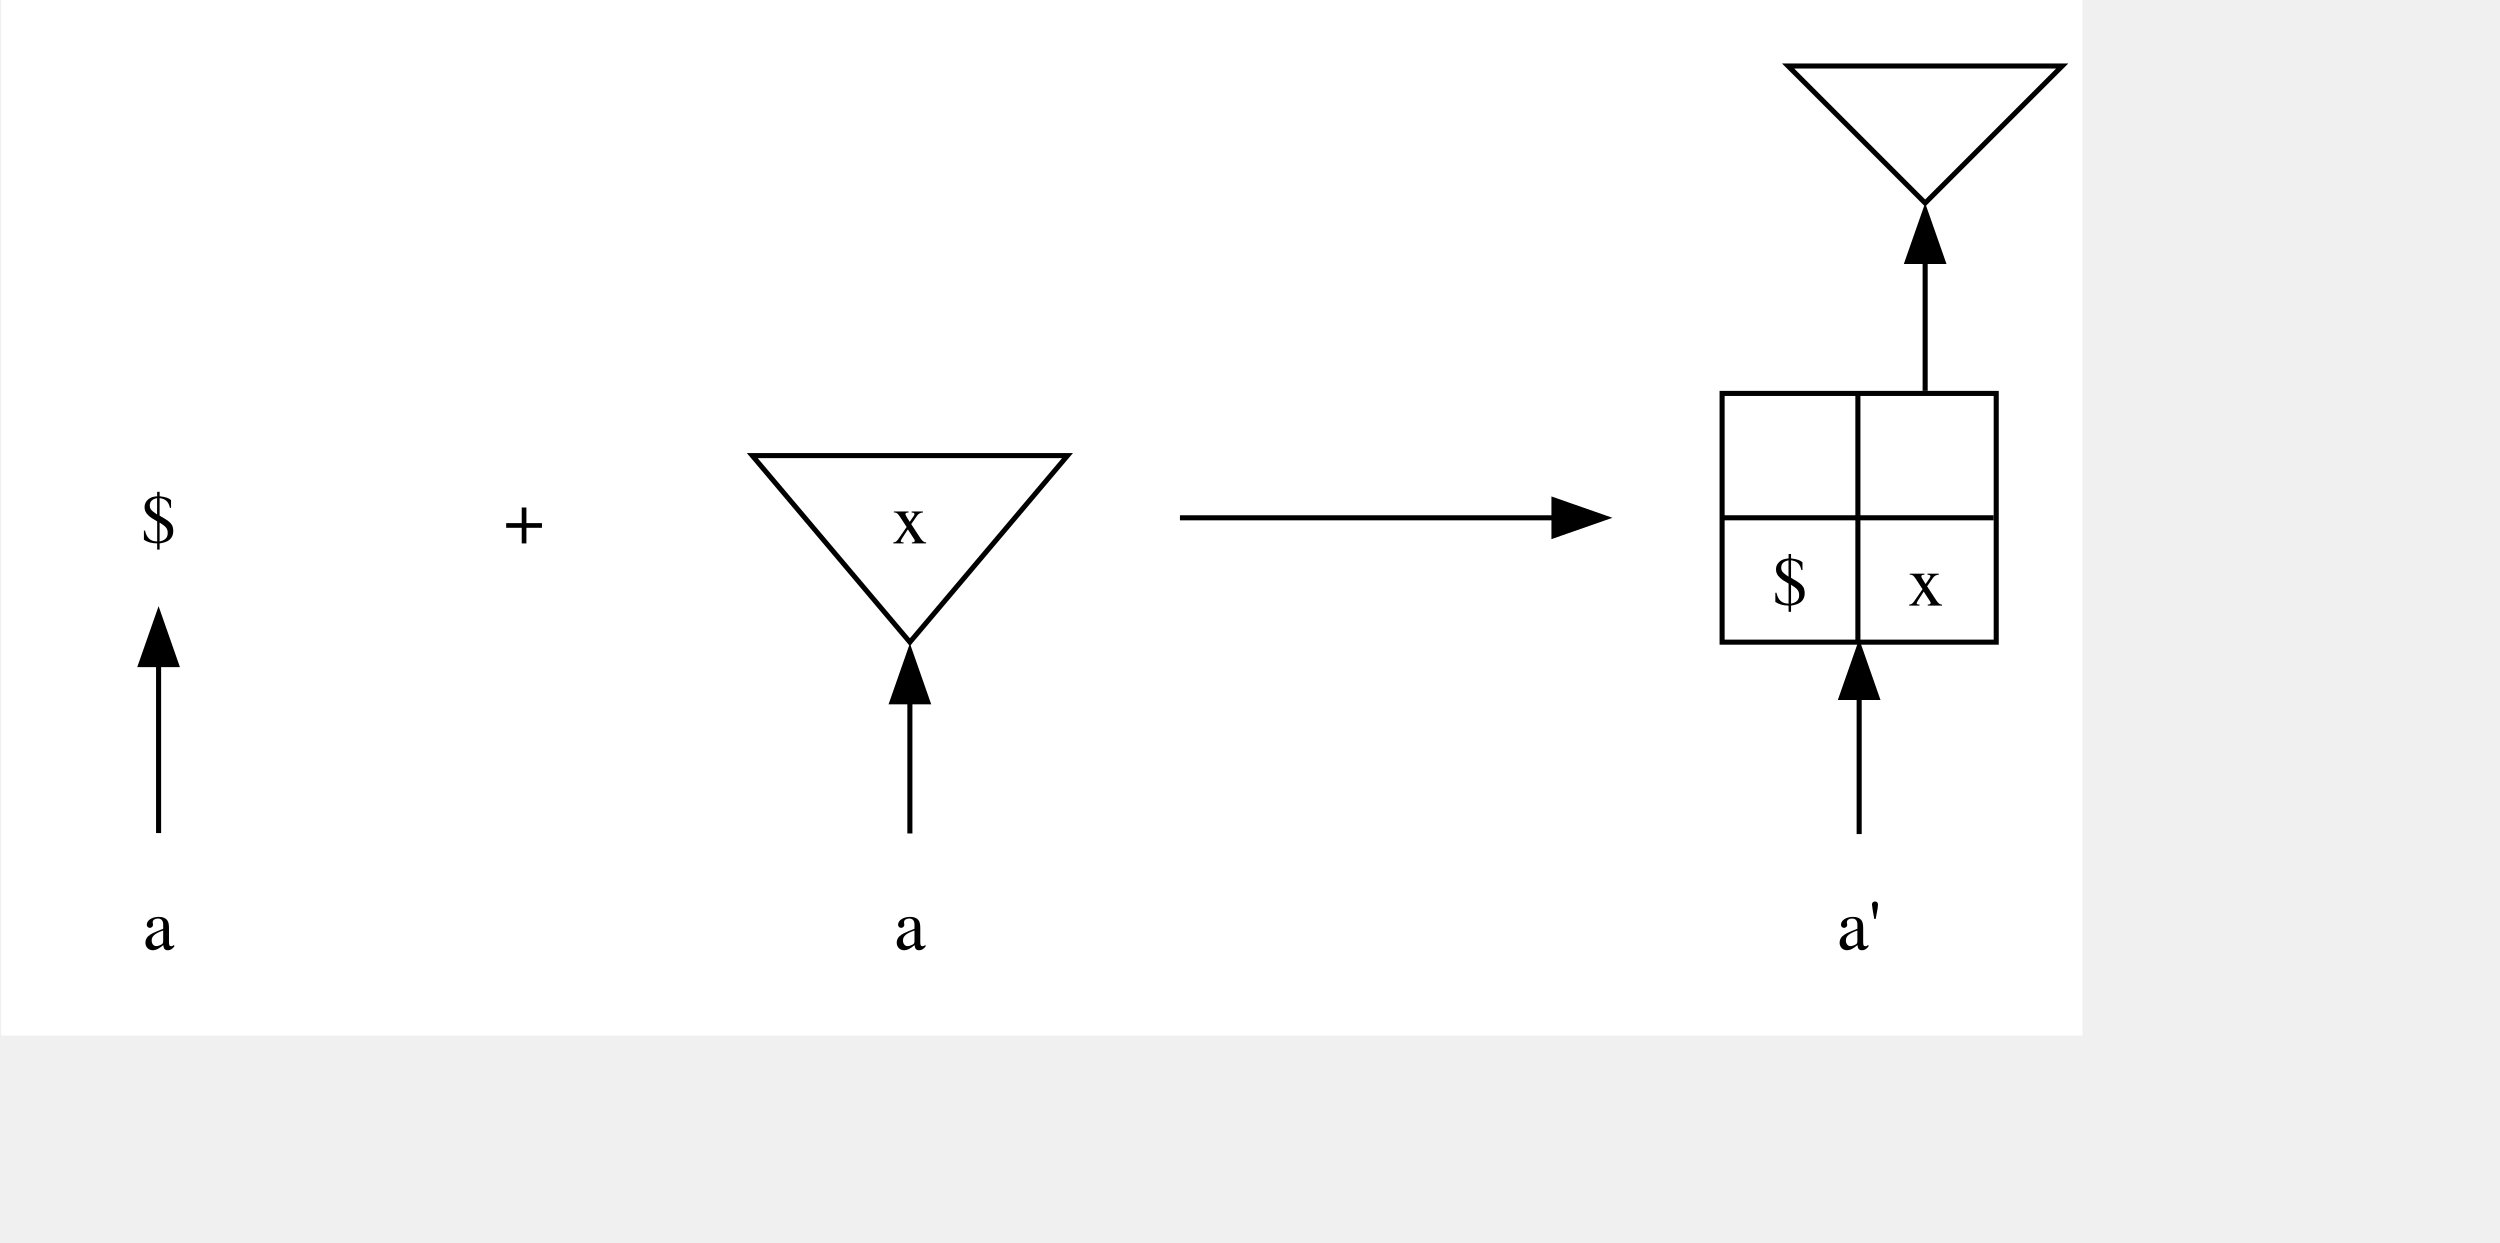
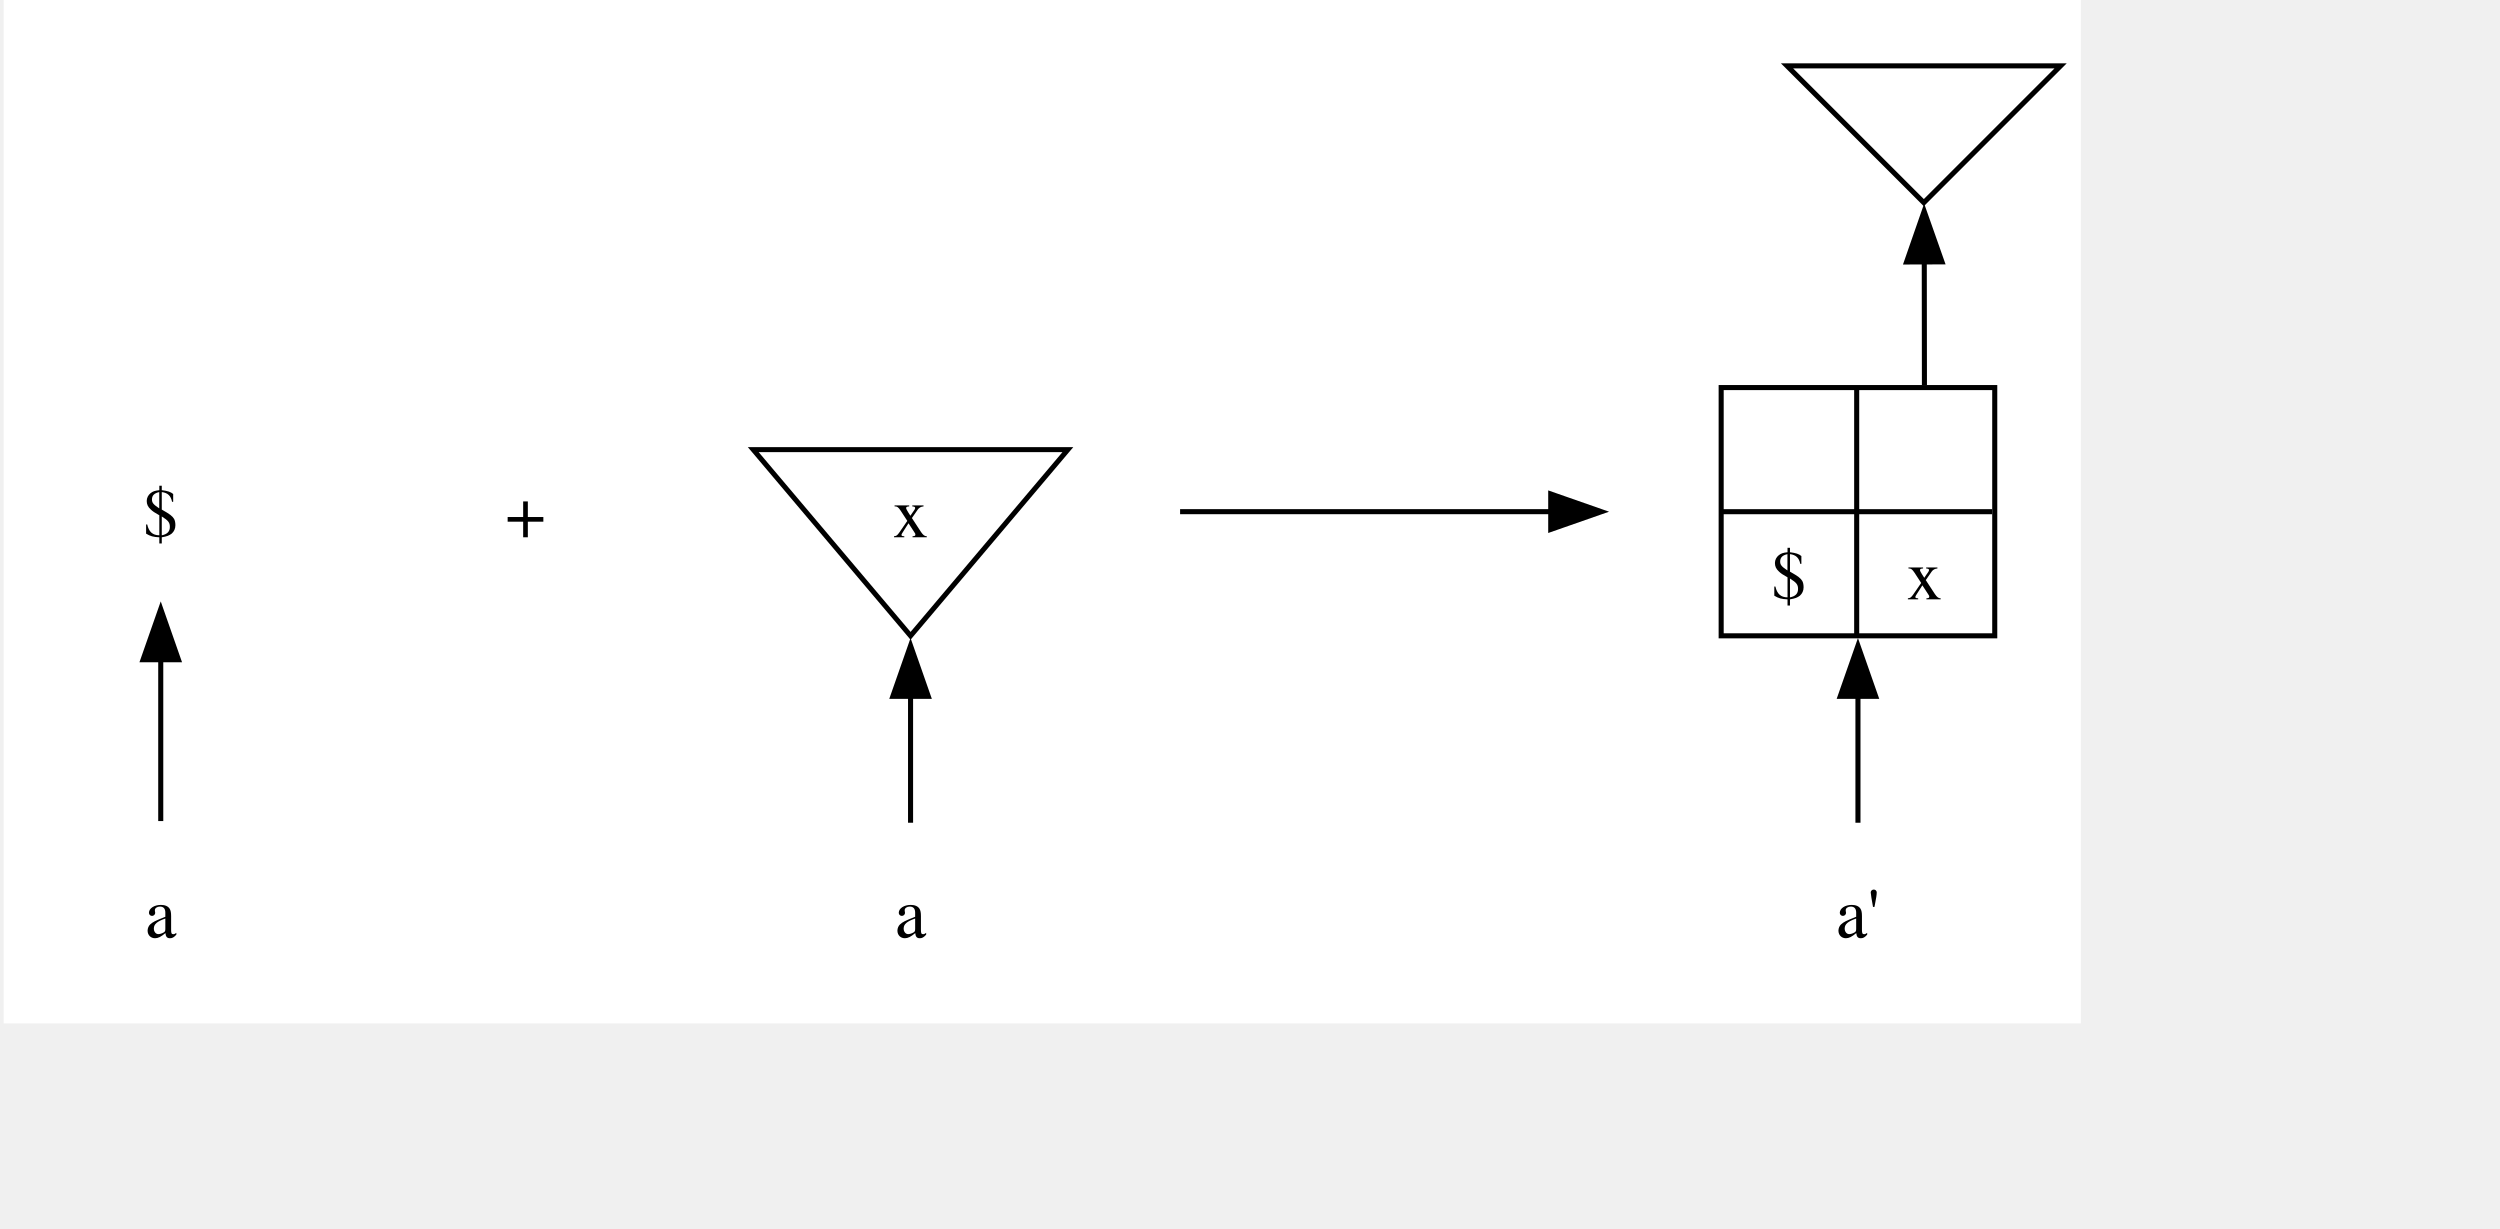
- <svg xmlns="http://www.w3.org/2000/svg" width="342pt" height="170pt" viewBox="0.00 0.00 410.00 204.00">
-   <g id="graph0" class="graph" transform="scale(0.833333 0.833333) rotate(0) translate(4 200)">
-     <polygon fill="white" stroke="none" points="-4,4 -4,-200 406,-200 406,4 -4,4" />
+ <svg xmlns="http://www.w3.org/2000/svg" width="342pt" height="168pt" viewBox="0.00 0.00 410.00 202.00">
+   <g id="graph0" class="graph" transform="scale(0.833333 0.833333) rotate(0) translate(4 198)">
+     <polygon fill="white" stroke="none" points="-4,4 -4,-198 406,-198 406,4 -4,4" />
    <g id="node1" class="node">
</g>
    <g id="node2" class="node">
-       <text text-anchor="middle" x="27" y="-92.95" font-family="Times,serif" font-size="14.00">$</text>
+       <text text-anchor="middle" x="27" y="-91.95" font-family="Times,serif" font-size="14.00">$</text>
    </g>
    <g id="edge1" class="edge">
</g>
    <g id="node3" class="node">
      <text text-anchor="middle" x="27" y="-12.95" font-family="Times,serif" font-size="14.00">a</text>
    </g>
    <g id="edge2" class="edge">
-       <path fill="none" stroke="black" d="M27,-69.14C27,-58.03 27,-45.6 27,-35.89" />
-       <polygon fill="black" stroke="black" points="23.5,-69.08 27,-79.08 30.5,-69.08 23.5,-69.08" />
+       <path fill="none" stroke="black" d="M27,-67.89C27,-57.17 27,-45.3 27,-35.94" />
+       <polygon fill="black" stroke="black" points="23.5,-67.78 27,-77.78 30.5,-67.78 23.5,-67.78" />
    </g>
    <g id="node4" class="node">
</g>
    <g id="node5" class="node">
-       <text text-anchor="middle" x="99" y="-92.95" font-family="Times,serif" font-size="14.00">+</text>
+       <text text-anchor="middle" x="99" y="-91.95" font-family="Times,serif" font-size="14.00">+</text>
    </g>
    <g id="edge3" class="edge">
</g>
    <g id="node6" class="node">
</g>
    <g id="node7" class="node">
-       <polygon fill="none" stroke="black" points="175,-73.5 206.05,-110.25 143.95,-110.25 175,-73.5" />
-       <text text-anchor="middle" x="175" y="-92.95" font-family="Times,serif" font-size="14.00">x</text>
+       <polygon fill="none" stroke="black" points="175,-72.5 206.05,-109.25 143.95,-109.25 175,-72.5" />
+       <text text-anchor="middle" x="175" y="-91.95" font-family="Times,serif" font-size="14.00">x</text>
    </g>
    <g id="edge4" class="edge">
</g>
    <g id="node8" class="node">
      <text text-anchor="middle" x="175" y="-12.95" font-family="Times,serif" font-size="14.00">a</text>
    </g>
    <g id="edge5" class="edge">
-       <path fill="none" stroke="black" d="M175,-61.94C175,-52.86 175,-43.48 175,-35.82" />
-       <polygon fill="black" stroke="black" points="171.5,-61.75 175,-71.75 178.5,-61.75 171.5,-61.75" />
+       <path fill="none" stroke="black" d="M175,-60.8C175,-52.02 175,-43 175,-35.6" />
+       <polygon fill="black" stroke="black" points="171.5,-60.55 175,-70.55 178.5,-60.55 171.5,-60.55" />
    </g>
    <g id="node9" class="node">
-       <ellipse fill="none" stroke="none" cx="255" cy="-178" rx="1.8" ry="1.8" />
+       <ellipse fill="none" stroke="none" cx="268" cy="-176" rx="1.8" ry="1.8" />
    </g>
    <g id="node10" class="node">
-       <ellipse fill="none" stroke="none" cx="226" cy="-98" rx="1.8" ry="1.8" />
+       <ellipse fill="none" stroke="none" cx="226" cy="-97" rx="1.8" ry="1.8" />
    </g>
    <g id="edge6" class="edge">
</g>
    <g id="node11" class="node">
-       <ellipse fill="none" stroke="none" cx="315" cy="-98" rx="1.8" ry="1.8" />
+       <ellipse fill="none" stroke="none" cx="315" cy="-97" rx="1.8" ry="1.8" />
    </g>
    <g id="edge7" class="edge">
</g>
    <g id="edge8" class="edge">
-       <path fill="none" stroke="black" d="M228.2,-98C238.25,-98 280.26,-98 301.93,-98" />
-       <polygon fill="black" stroke="black" points="301.88,-101.5 311.88,-98 301.88,-94.5 301.88,-101.5" />
-       <text text-anchor="middle" x="270.5" y="-104.2" font-family="Times,serif" font-size="14.00" fill="#fffffe" fill-opacity="0">wwwwwww</text>
+       <path fill="none" stroke="black" d="M228.2,-97C238.2,-97 279.86,-97 301.62,-97" />
+       <polygon fill="black" stroke="black" points="301.36,-100.5 311.36,-97 301.36,-93.5 301.36,-100.5" />
+       <text text-anchor="middle" x="270.5" y="-103.2" font-family="Times,serif" font-size="14.00" fill="#fffffe" fill-opacity="0">wwwwwww</text>
    </g>
    <g id="node12" class="node">
-       <polygon fill="none" stroke="black" points="375,-160 402,-187 348,-187 375,-160" />
+       <polygon fill="none" stroke="black" points="375,-158 402,-185 348,-185 375,-158" />
    </g>
    <g id="node13" class="node">
-       <polygon fill="none" stroke="black" points="335,-73.5 335,-122.5 389,-122.5 389,-73.5 335,-73.5" />
-       <text text-anchor="middle" x="348.38" y="-105.2" font-family="Times,serif" font-size="14.00"> </text>
-       <polyline fill="none" stroke="black" points="335,-98 361.75,-98" />
-       <text text-anchor="middle" x="348.38" y="-80.7" font-family="Times,serif" font-size="14.00">$</text>
-       <polyline fill="none" stroke="black" points="361.75,-73.5 361.75,-122.5" />
-       <text text-anchor="middle" x="375.12" y="-105.2" font-family="Times,serif" font-size="14.00"> </text>
-       <polyline fill="none" stroke="black" points="361.75,-98 388.5,-98" />
-       <text text-anchor="middle" x="375.12" y="-80.7" font-family="Times,serif" font-size="14.00">x</text>
+       <polygon fill="none" stroke="black" points="335,-72.5 335,-121.5 389,-121.5 389,-72.5 335,-72.5" />
+       <text text-anchor="middle" x="348.38" y="-104.2" font-family="Times,serif" font-size="14.00"> </text>
+       <polyline fill="none" stroke="black" points="335,-97 361.75,-97" />
+       <text text-anchor="middle" x="348.38" y="-79.7" font-family="Times,serif" font-size="14.00">$</text>
+       <polyline fill="none" stroke="black" points="361.75,-72.5 361.75,-121.5" />
+       <text text-anchor="middle" x="375.12" y="-104.2" font-family="Times,serif" font-size="14.00"> </text>
+       <polyline fill="none" stroke="black" points="361.75,-97 388.5,-97" />
+       <text text-anchor="middle" x="375.12" y="-79.7" font-family="Times,serif" font-size="14.00">x</text>
    </g>
    <g id="edge9" class="edge">
-       <path fill="none" stroke="black" d="M375,-148.52C375,-140.28 375,-131.28 375,-123" />
-       <polygon fill="black" stroke="black" points="371.5,-148.49 375,-158.49 378.5,-148.49 371.5,-148.49" />
+       <path fill="none" stroke="black" d="M375.09,-146.48C375.11,-138.56 375.12,-129.94 375.12,-122" />
+       <polygon fill="black" stroke="black" points="371.59,-146.29 375.07,-156.3 378.59,-146.31 371.59,-146.29" />
    </g>
    <g id="node14" class="node">
      <text text-anchor="middle" x="362" y="-12.95" font-family="Times,serif" font-size="14.00">a'</text>
    </g>
    <g id="edge10" class="edge">
-       <path fill="none" stroke="black" d="M362,-62.85C362,-53.44 362,-43.64 362,-35.7" />
-       <polygon fill="black" stroke="black" points="358.5,-62.6 362,-72.6 365.5,-62.6 358.5,-62.6" />
+       <path fill="none" stroke="black" d="M362,-60.8C362,-52.02 362,-43 362,-35.6" />
+       <polygon fill="black" stroke="black" points="358.5,-60.55 362,-70.55 365.5,-60.55 358.5,-60.55" />
    </g>
  </g>
</svg>
